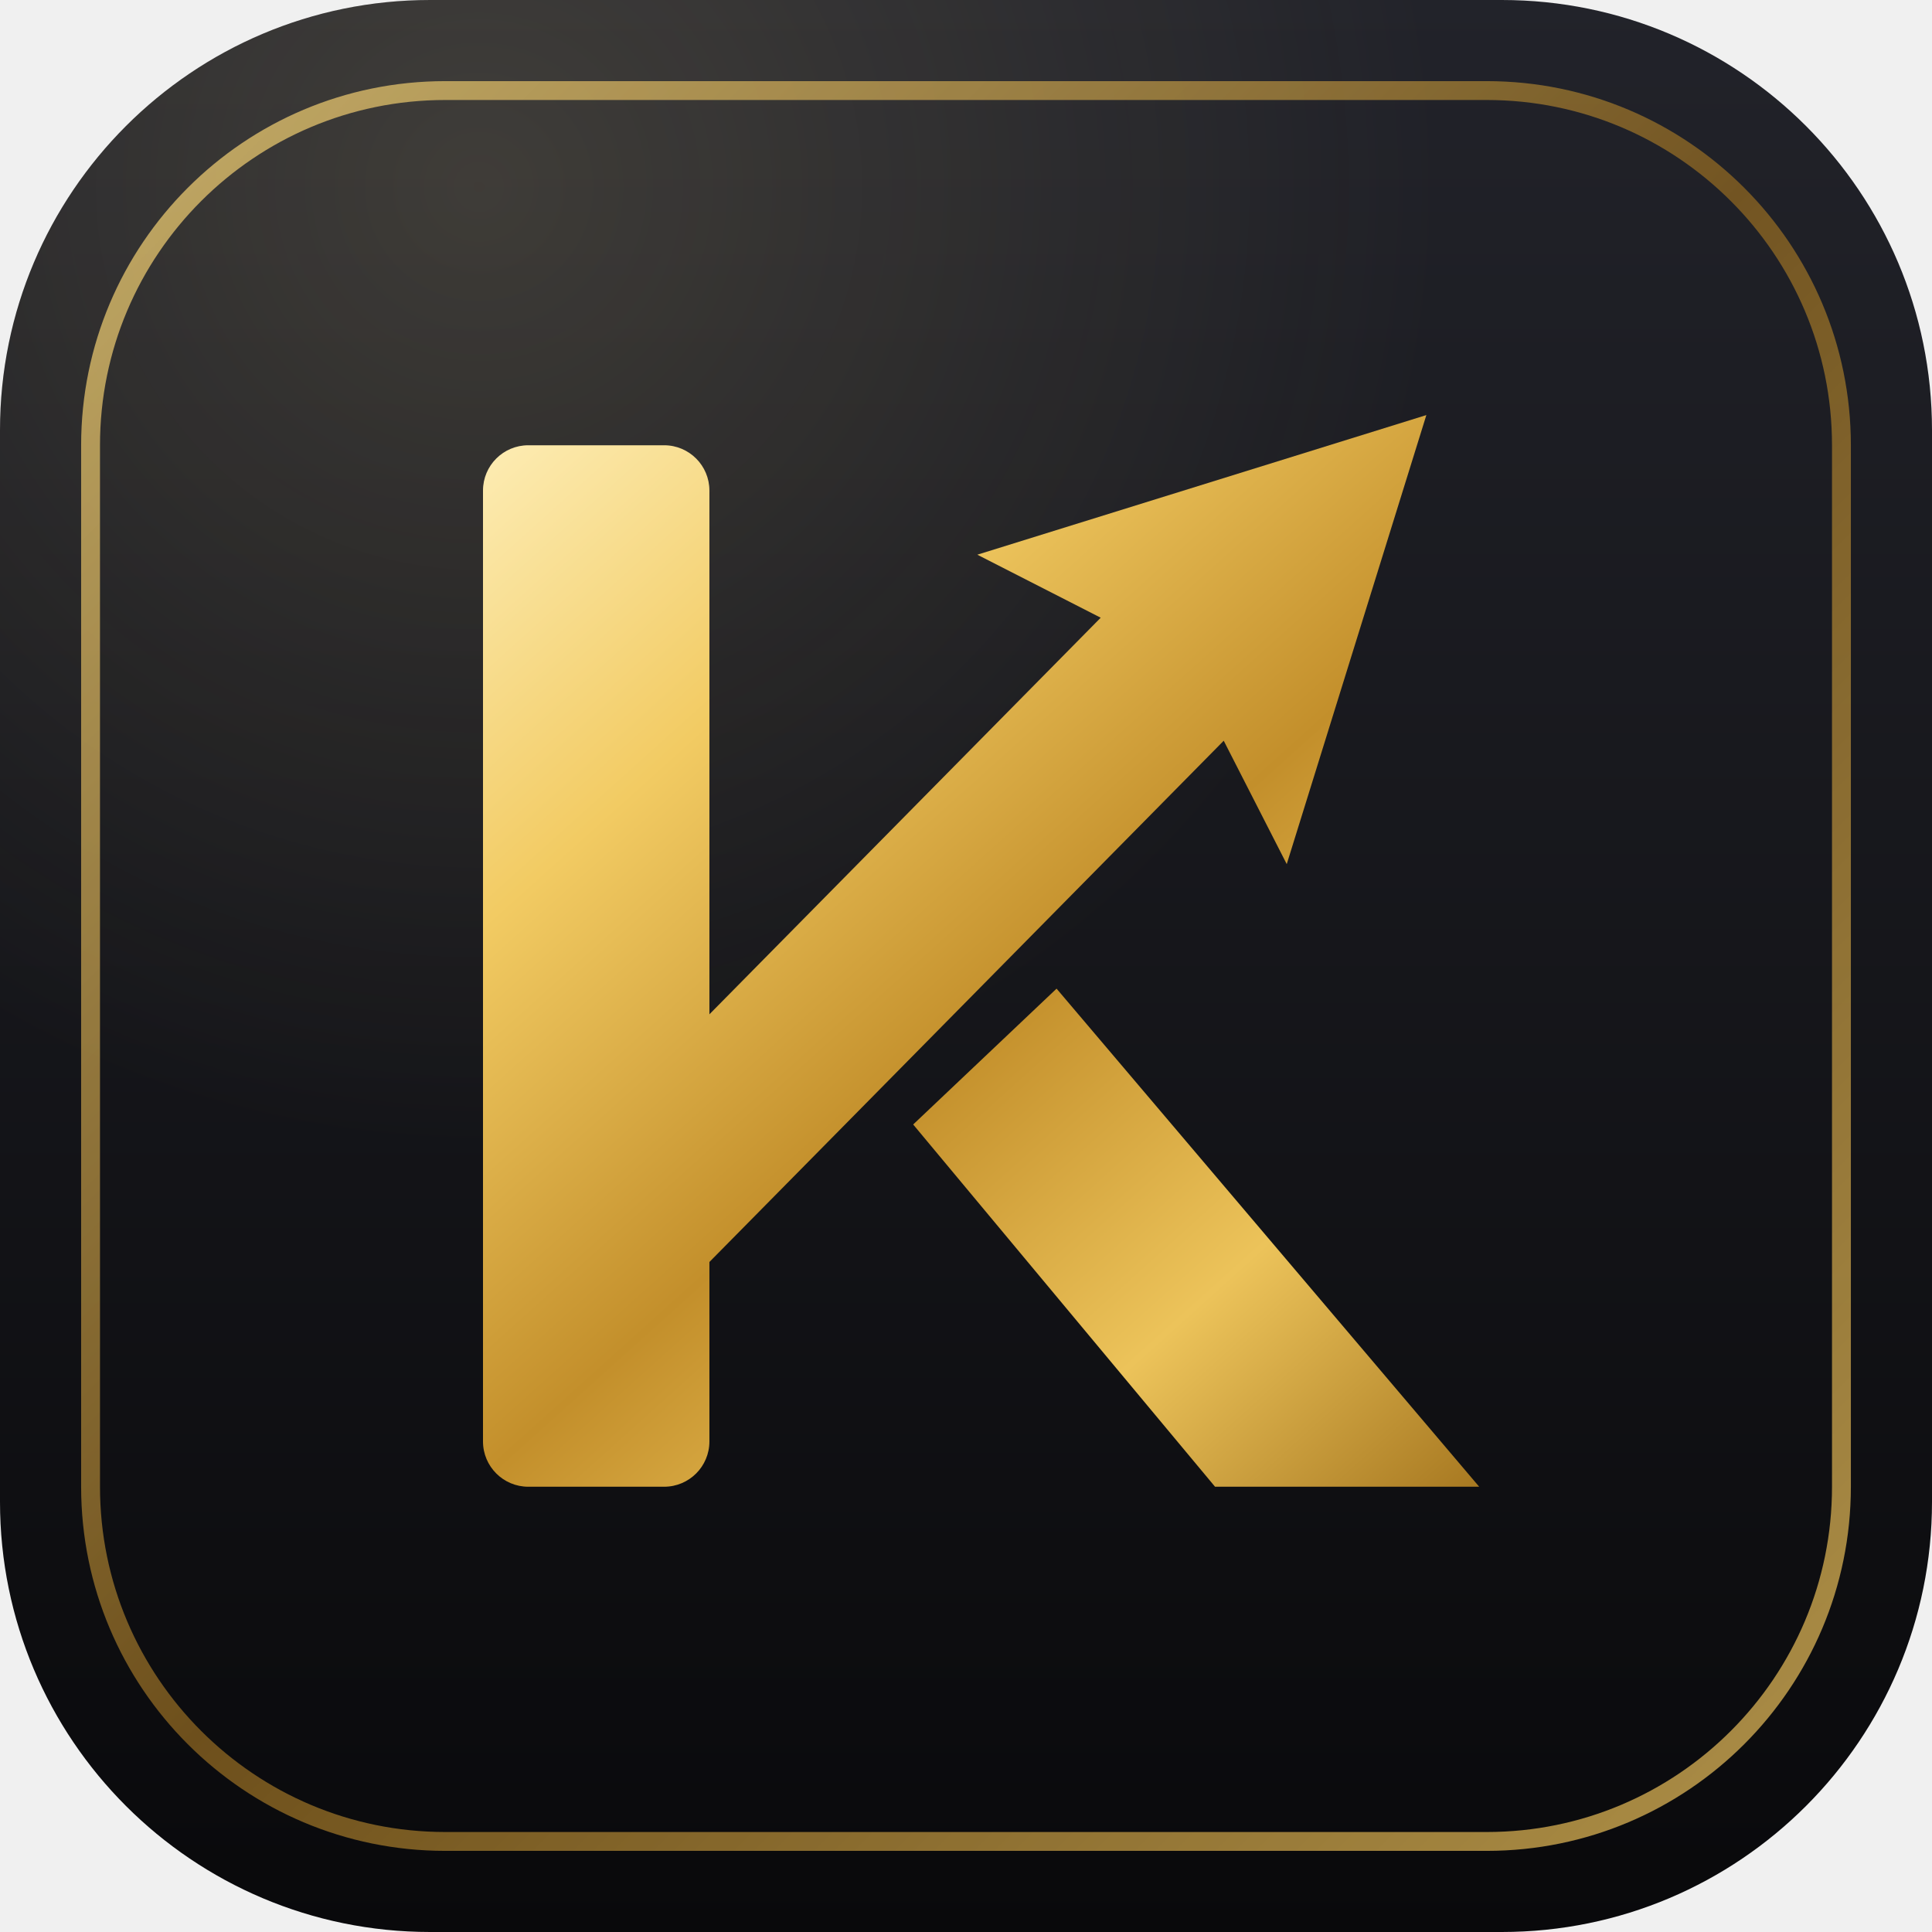
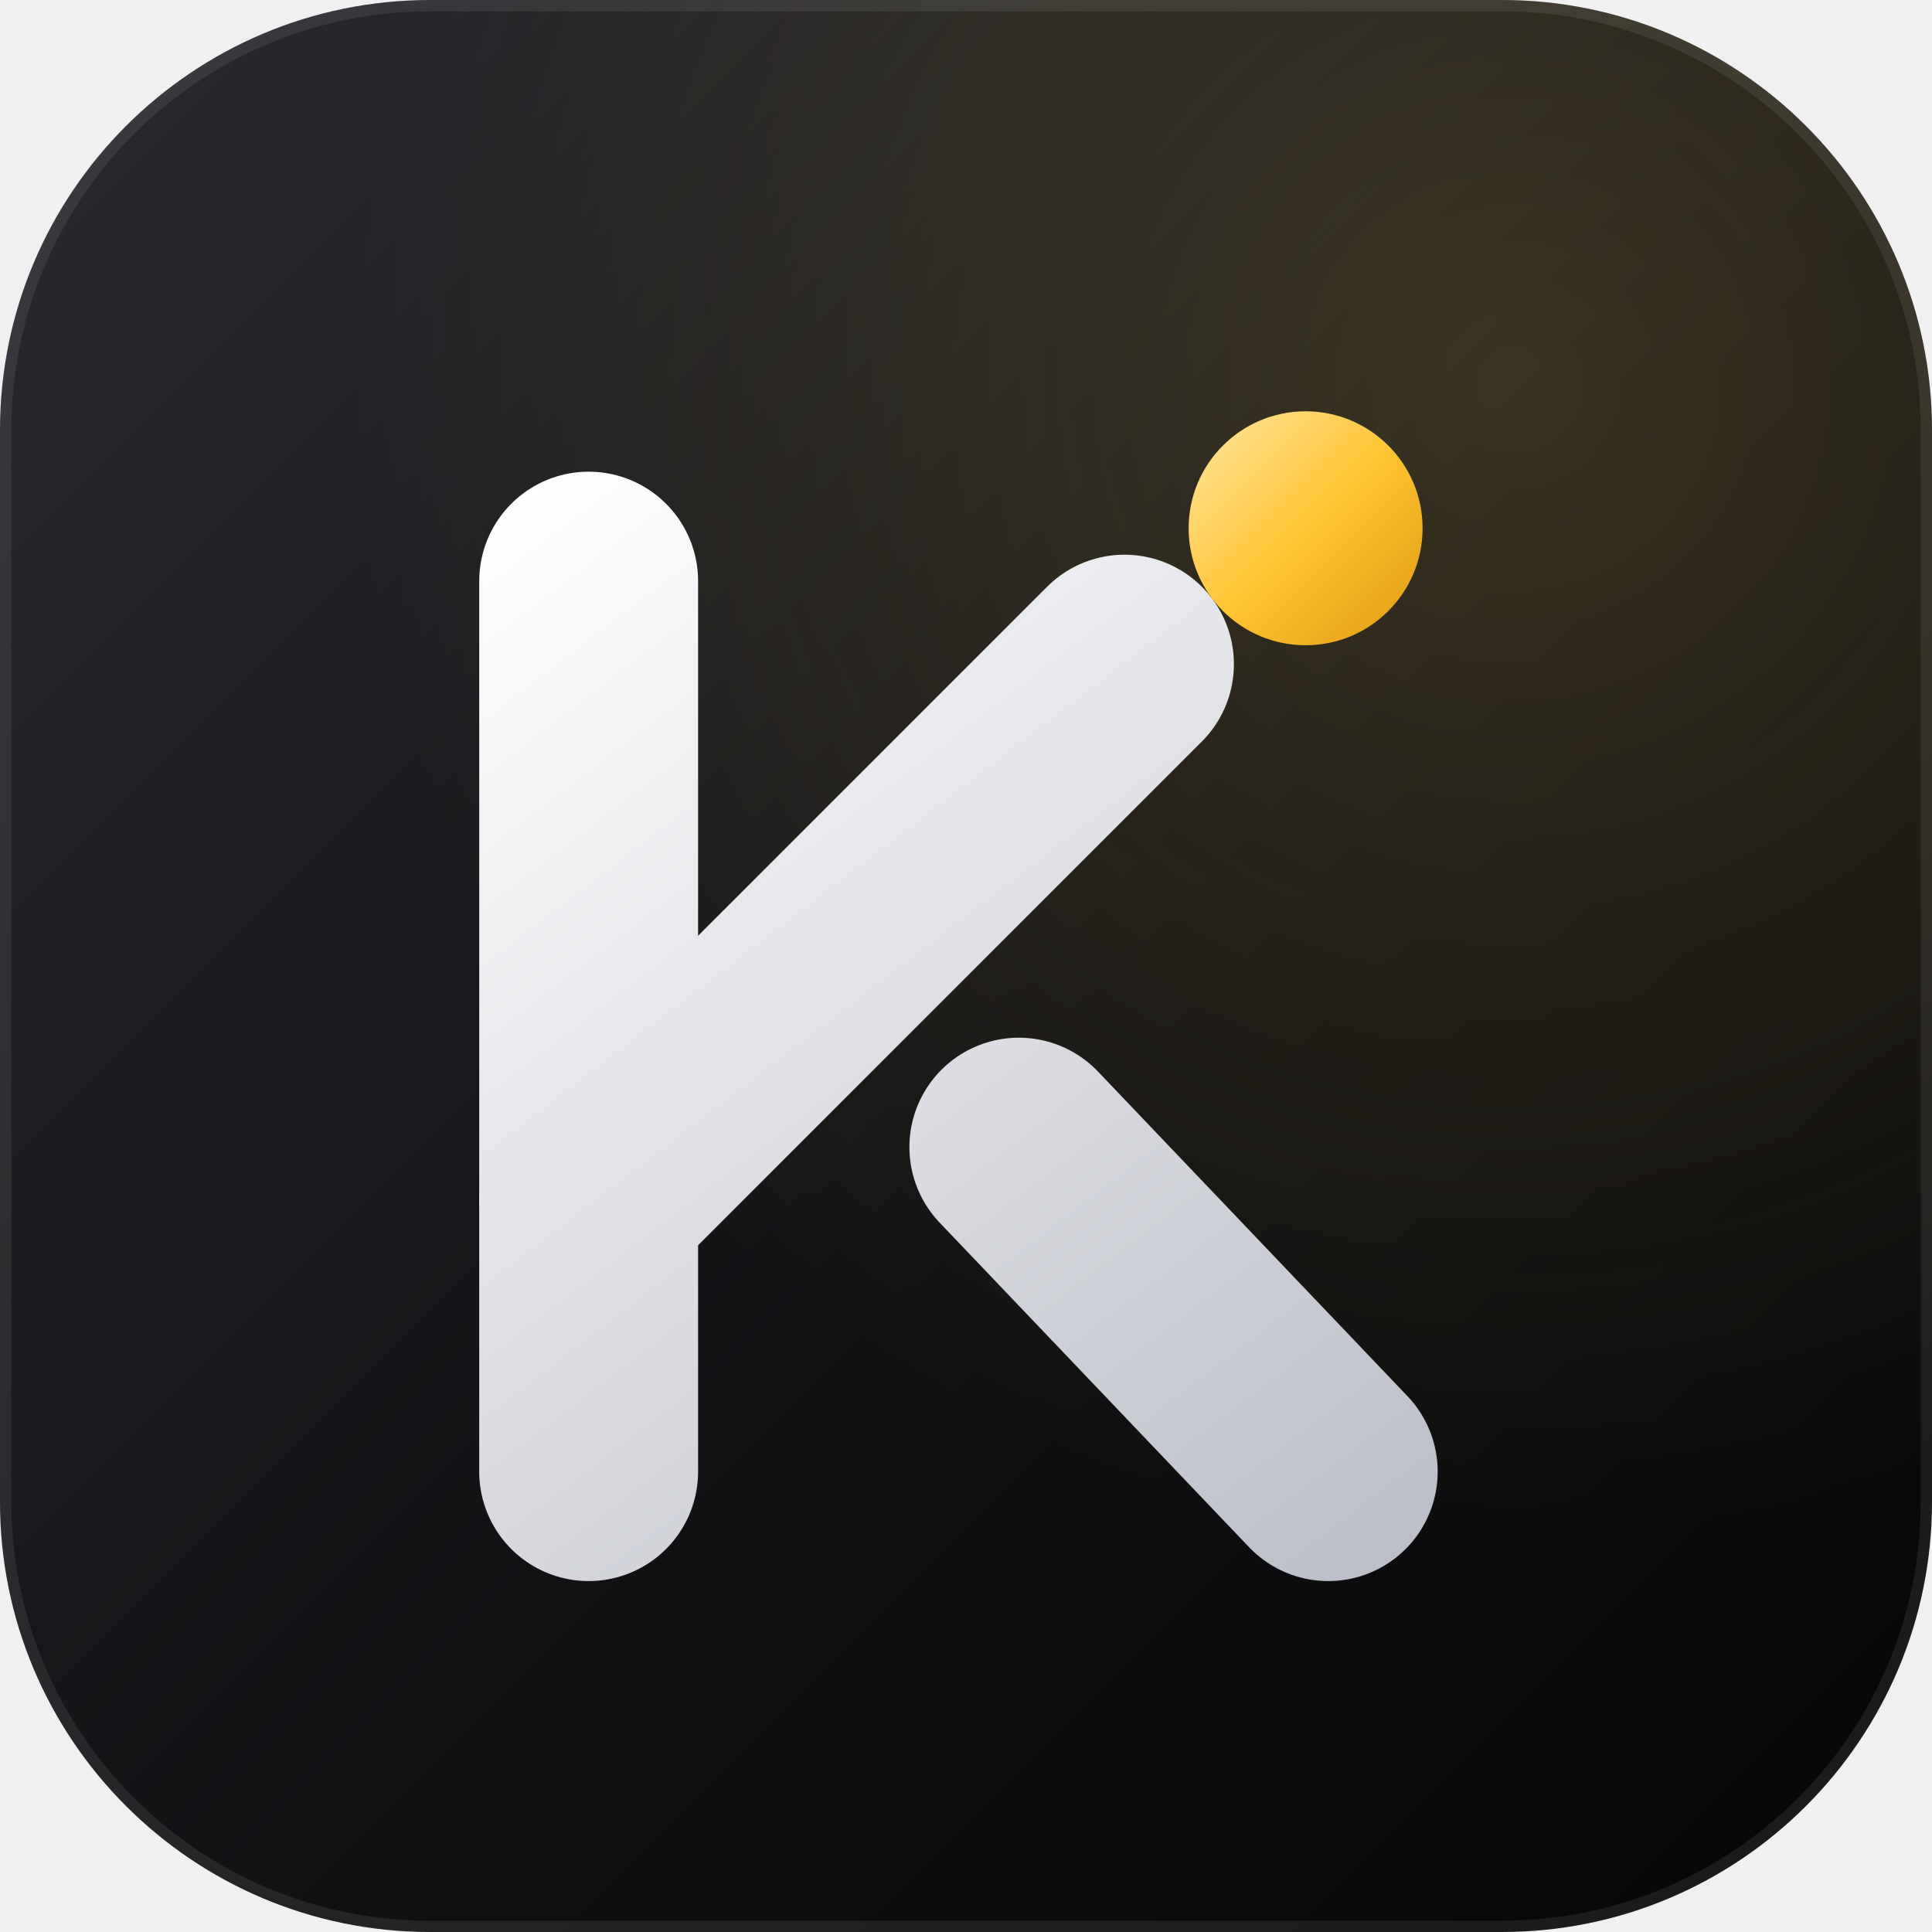
<svg xmlns="http://www.w3.org/2000/svg" width="512" height="512" viewBox="0 0 512 512">
  <defs>
-     <linearGradient id="bg" x1="0" y1="0" x2="0" y2="1">
-       <stop offset="0" stop-color="#22232a" />
-       <stop offset="1" stop-color="#09090b" />
+     <linearGradient id="bg" x1="0" y1="0" x2="1" y2="1">
+       <stop offset="0" stop-color="#2a2b31" />
+       <stop offset="0.55" stop-color="#121215" />
+       <stop offset="1" stop-color="#060607" />
    </linearGradient>
-     <radialGradient id="sheen" cx="0.25" cy="0.1" r="0.9">
-       <stop offset="0" stop-color="#ffe7a0" stop-opacity="0.14" />
-       <stop offset="0.55" stop-color="#ffe7a0" stop-opacity="0" />
+     <radialGradient id="glow" cx="0.78" cy="0.2" r="0.6">
+       <stop offset="0" stop-color="#ffd24d" stop-opacity="0.16" />
+       <stop offset="1" stop-color="#ffd24d" stop-opacity="0" />
    </radialGradient>
-     <linearGradient id="au" gradientUnits="userSpaceOnUse" x1="130" y1="100" x2="400" y2="400">
-       <stop offset="0" stop-color="#fff3c4" />
-       <stop offset="0.28" stop-color="#f2cb63" />
-       <stop offset="0.55" stop-color="#c38f2b" />
-       <stop offset="0.78" stop-color="#ecc35a" />
-       <stop offset="1" stop-color="#a5761f" />
+     <linearGradient id="ink" gradientUnits="userSpaceOnUse" x1="150" y1="120" x2="380" y2="420">
+       <stop offset="0" stop-color="#ffffff" />
+       <stop offset="1" stop-color="#b9bcc6" />
    </linearGradient>
-     <linearGradient id="rim" x1="0" y1="0" x2="1" y2="1">
-       <stop offset="0" stop-color="#f4d47a" />
-       <stop offset="0.5" stop-color="#8e6620" />
-       <stop offset="1" stop-color="#e5bd5c" />
+     <linearGradient id="au" x1="0" y1="0" x2="1" y2="1">
+       <stop offset="0" stop-color="#ffe7a3" />
+       <stop offset="0.5" stop-color="#ffc533" />
+       <stop offset="1" stop-color="#e09a12" />
    </linearGradient>
  </defs>
  <rect width="512" height="512" rx="114" fill="url(#bg)" />
-   <rect width="512" height="512" rx="114" fill="url(#sheen)" />
-   <rect x="24" y="24" width="464" height="464" rx="94" fill="none" stroke="url(#rim)" stroke-width="5" opacity="0.75" />
-   <g fill="url(#au)" transform="translate(-10 0)">
-     <rect x="138" y="118" width="60" height="276" rx="12" />
-     <path d="M153.7 313.7 L301.7 163.7 L269 147 L388 110 L351 229 L334.3 196.3 L186.3 346.3 Z" />
-     <path d="M252 298 L290 262 L402 394 L332 394 Z" />
+   <rect width="512" height="512" rx="114" fill="url(#glow)" />
+   <rect x="1.5" y="1.5" width="509" height="509" rx="112.5" fill="none" stroke="#ffffff" stroke-opacity="0.08" stroke-width="3" />
+   <g transform="translate(-22 18)" fill="none" stroke="url(#ink)" stroke-width="58" stroke-linecap="round" stroke-linejoin="round">
+     <path d="M178 136 V372" />
+     <path d="M178 300 L320 158" />
+     <path d="M292 286 L374 372" />
  </g>
+   <circle cx="368" cy="122" r="31" fill="url(#au)" transform="translate(-22 18)" />
</svg>
